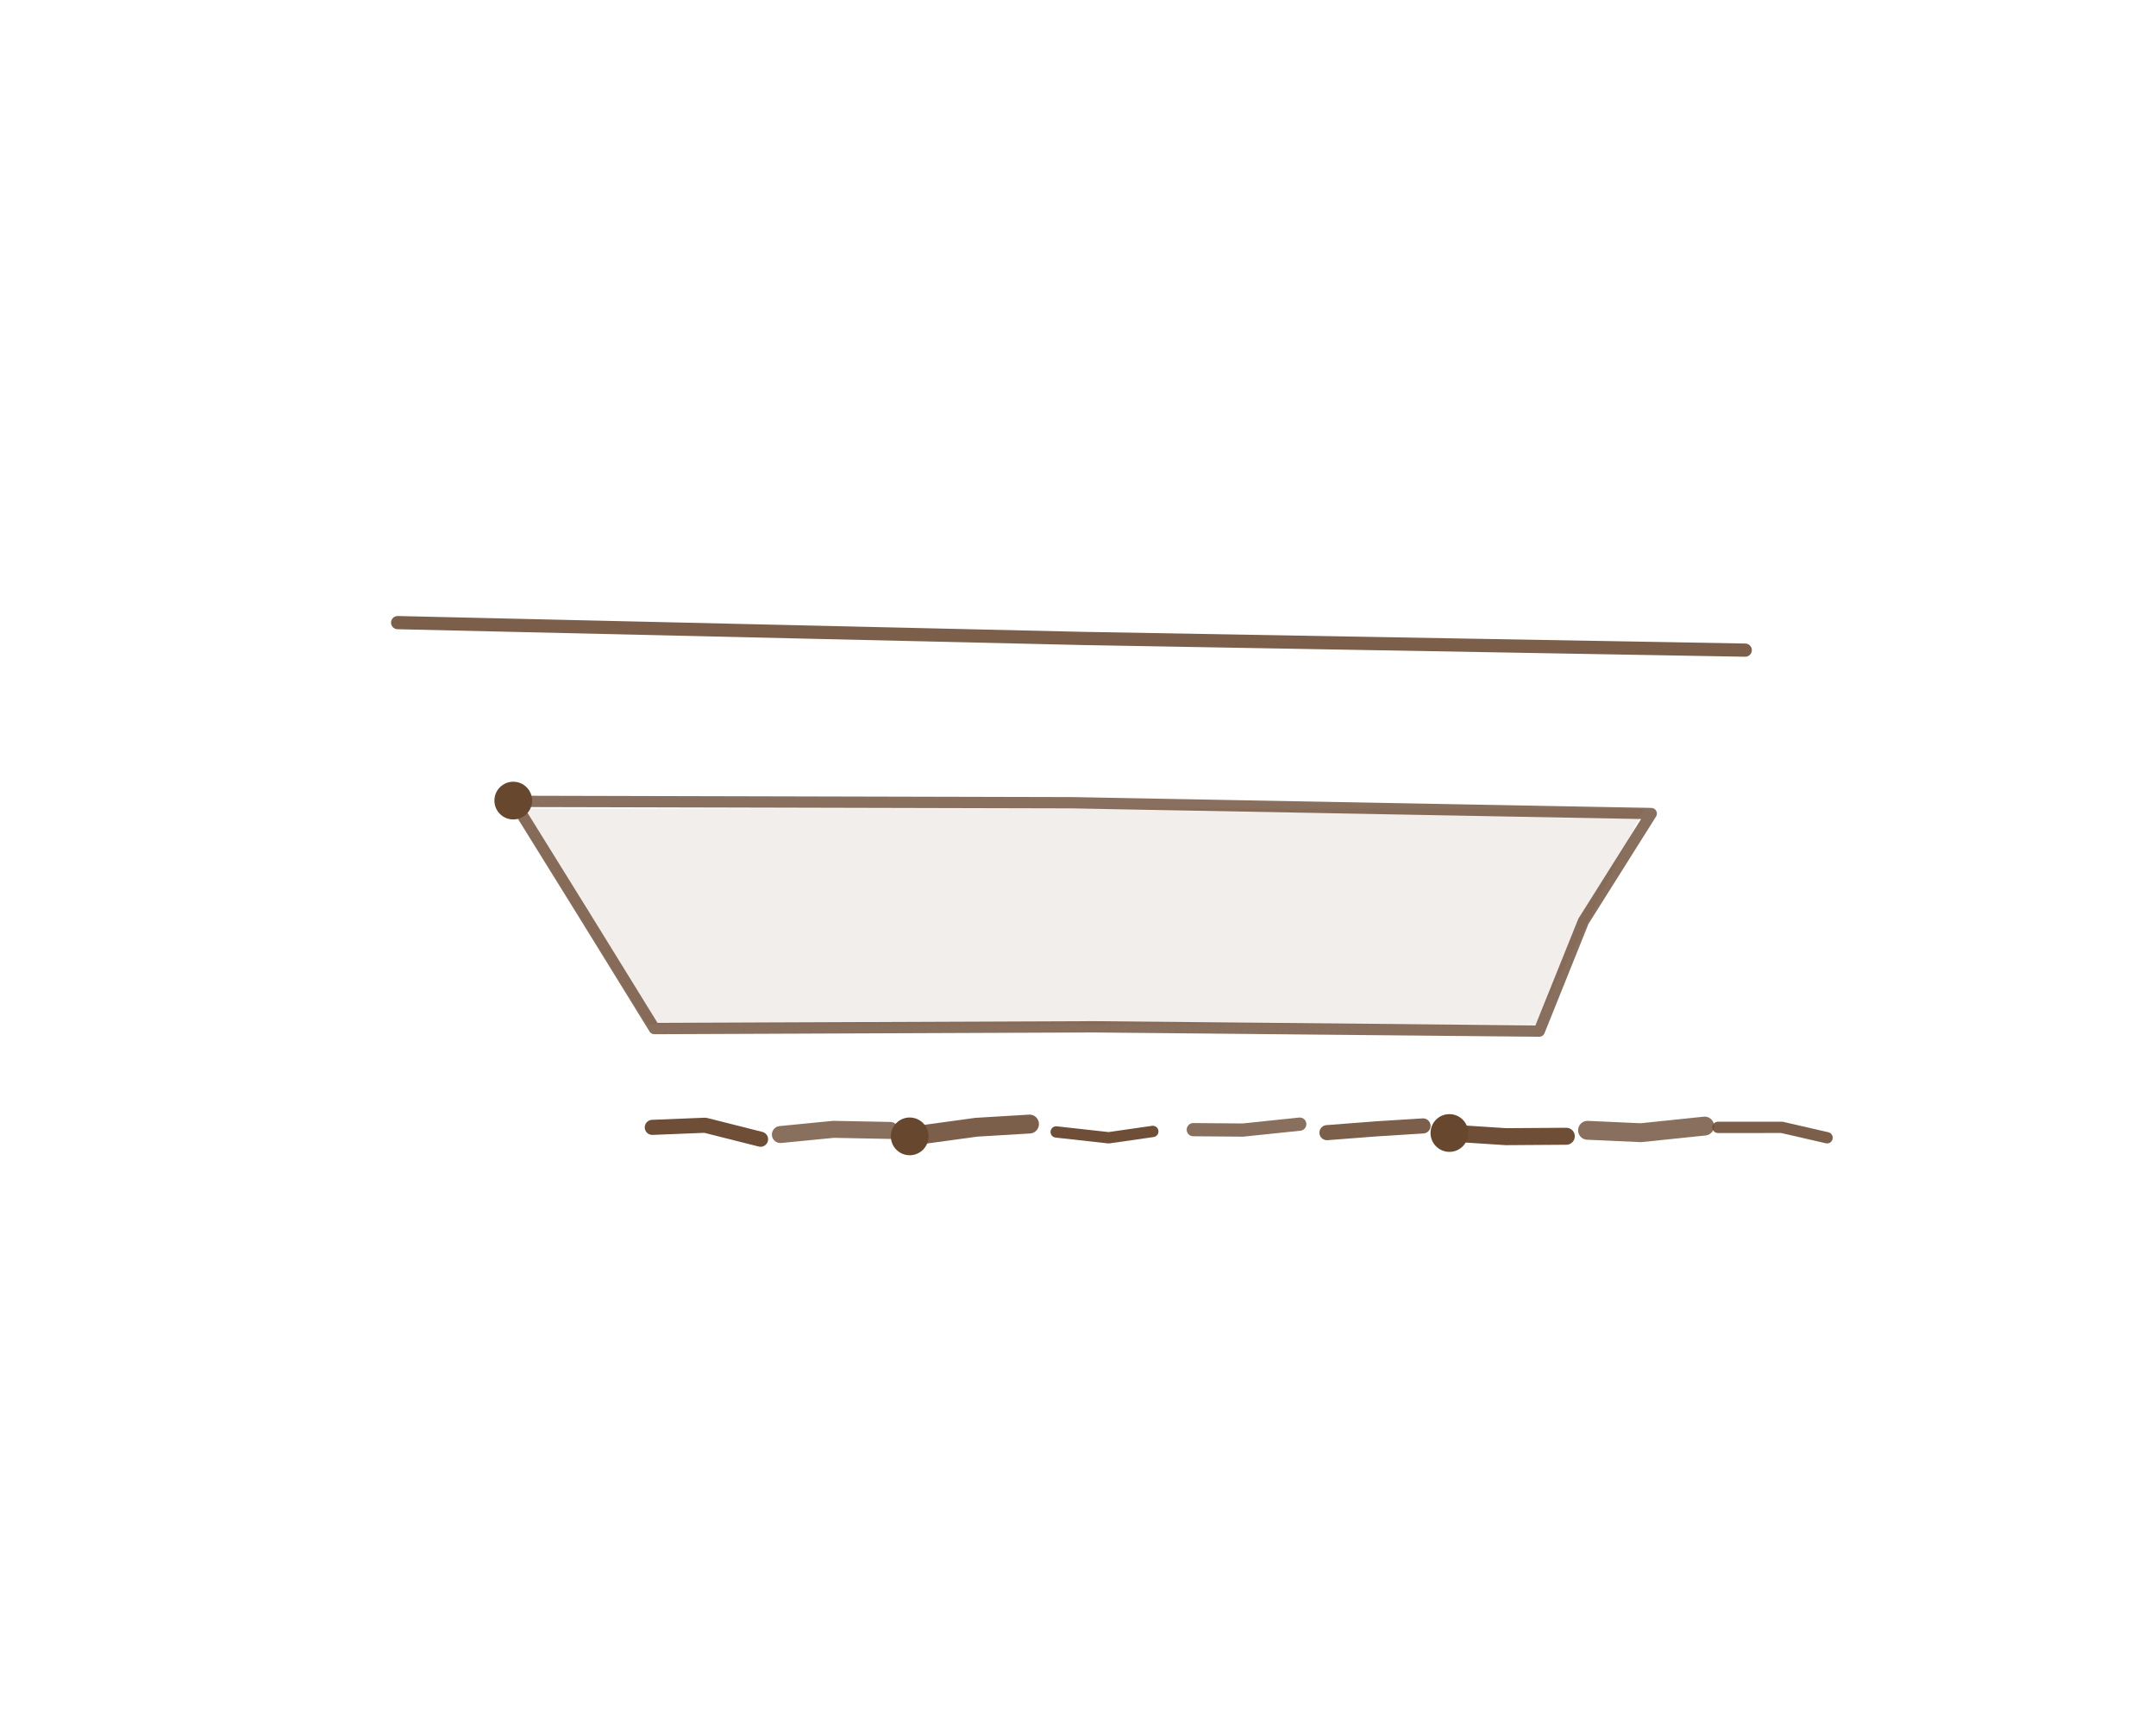
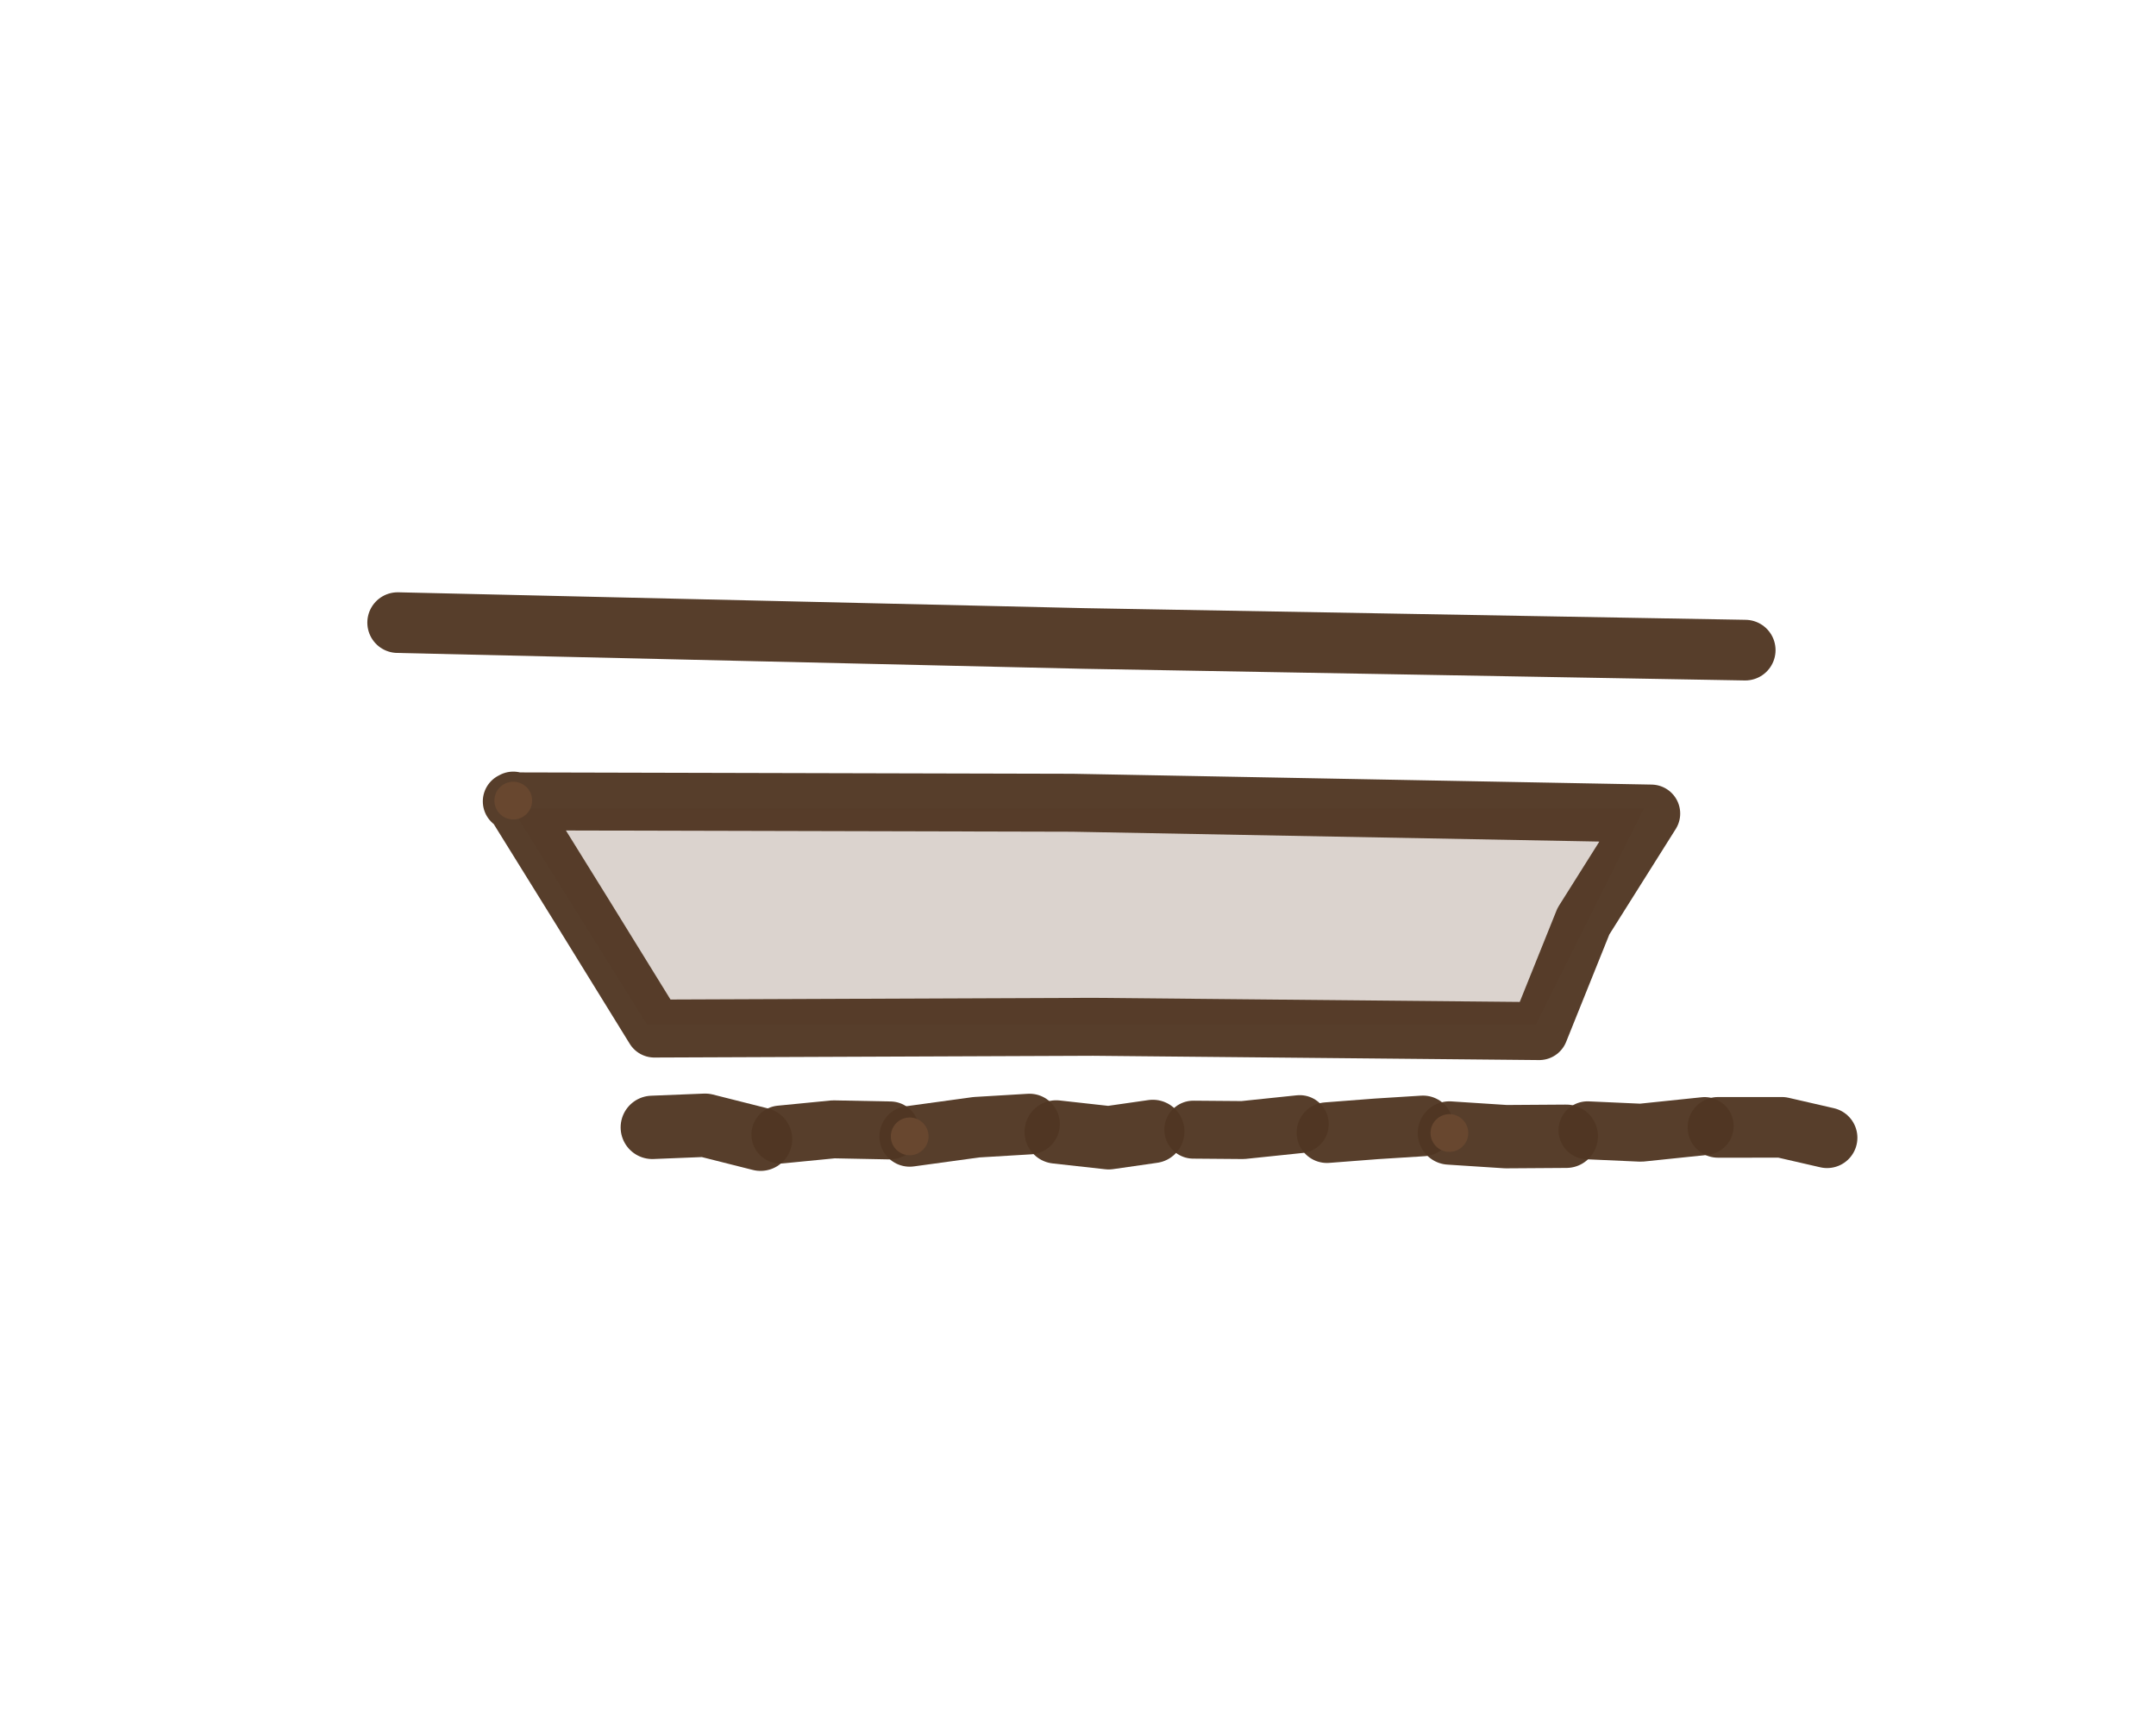
- <svg xmlns="http://www.w3.org/2000/svg" viewBox="-40 -32 80 64" fill="none" stroke="#68472f" stroke-linecap="round" stroke-linejoin="round">
-   <path d="M-21 -2 L-16 6 L17 6 L21 -2 L-21 -2Z" fill="#68472f" fill-opacity="0.09" stroke="none" />
-   <path d="M-20.955 -2.297 L-18.399 1.82 L-15.719 6.161 L0.569 6.096 L17.115 6.255 L18.754 2.18 L21.27 -1.816 L-0.209 -2.217 L-21.01 -2.268" stroke-width="0.42" opacity="0.78" />
+ <svg xmlns="http://www.w3.org/2000/svg" viewBox="-40 -32 80 64" fill="none" stroke="#503622" stroke-linecap="round" stroke-linejoin="round">
+   <path d="M-21 -2 L-16 6 L17 6 L21 -2 L-21 -2Z" fill="#68472f" fill-opacity="0.238" stroke="none" />
+   <path d="M-20.955 -2.297 L-18.399 1.82 L-15.719 6.161 L0.569 6.096 L17.115 6.255 L18.754 2.18 L21.27 -1.816 L-0.209 -2.217 L-21.01 -2.268" stroke-width="2.15" opacity="0.96" />
  <circle cx="-20.955" cy="-2.297" r=".7" fill="#68472f" stroke="none" />
-   <path d="M-25.245 -8.9 L0.211 -8.312 L24.758 -7.879" stroke-width="0.49" opacity="0.87" />
-   <path d="M-15.796 9.827 L-13.836 9.748 L-11.779 10.267" stroke-width="0.56" opacity="0.96" />
-   <path d="M-11.043 10.093 L-9.072 9.9 L-6.967 9.941" stroke-width="0.63" opacity="0.78" />
-   <path d="M-6.245 10.161 L-3.772 9.822 L-1.799 9.704" stroke-width="0.70" opacity="0.87" />
+   <path d="M-25.245 -8.9 L0.211 -8.312 L24.758 -7.879" stroke-width="2.25" opacity="0.96" />
+   <path d="M-15.796 9.827 L-13.836 9.748 L-11.779 10.267" stroke-width="2.35" opacity="0.96" />
+   <path d="M-11.043 10.093 L-9.072 9.9 L-6.967 9.941" stroke-width="2.15" opacity="0.96" />
+   <path d="M-6.245 10.161 L-3.772 9.822 L-1.799 9.704" stroke-width="2.25" opacity="0.96" />
  <circle cx="-6.245" cy="10.161" r=".7" fill="#68472f" stroke="none" />
-   <path d="M-0.809 9.997 L1.138 10.213 L2.776 9.978" stroke-width="0.42" opacity="0.96" />
-   <path d="M4.278 9.912 L6.118 9.927 L8.228 9.707" stroke-width="0.49" opacity="0.78" />
-   <path d="M9.238 10.023 L11.071 9.882 L12.803 9.773" stroke-width="0.56" opacity="0.87" />
-   <path d="M13.781 10.036 L15.88 10.172 L18.119 10.157" stroke-width="0.63" opacity="0.96" />
+   <path d="M-0.809 9.997 L1.138 10.213 L2.776 9.978" stroke-width="2.35" opacity="0.96" />
+   <path d="M4.278 9.912 L6.118 9.927 L8.228 9.707" stroke-width="2.15" opacity="0.96" />
+   <path d="M9.238 10.023 L11.071 9.882 L12.803 9.773" stroke-width="2.25" opacity="0.96" />
+   <path d="M13.781 10.036 L15.88 10.172 L18.119 10.157" stroke-width="2.35" opacity="0.96" />
  <circle cx="13.781" cy="10.036" r=".7" fill="#68472f" stroke="none" />
-   <path d="M18.906 9.936 L20.886 10.025 L23.253 9.779" stroke-width="0.70" opacity="0.78" />
-   <path d="M23.746 9.827 L26.116 9.826 L27.795 10.212" stroke-width="0.42" opacity="0.87" />
+   <path d="M18.906 9.936 L20.886 10.025 L23.253 9.779" stroke-width="2.15" opacity="0.96" />
+   <path d="M23.746 9.827 L26.116 9.826 L27.795 10.212" stroke-width="2.25" opacity="0.96" />
</svg>
